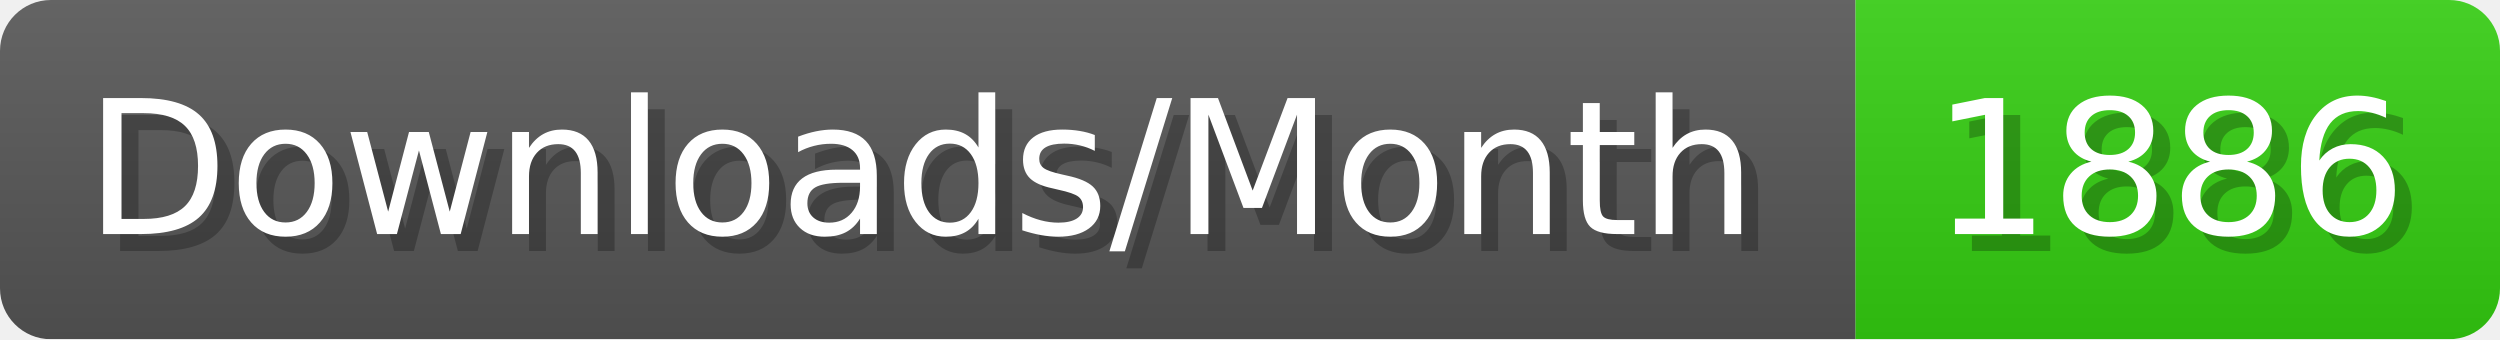
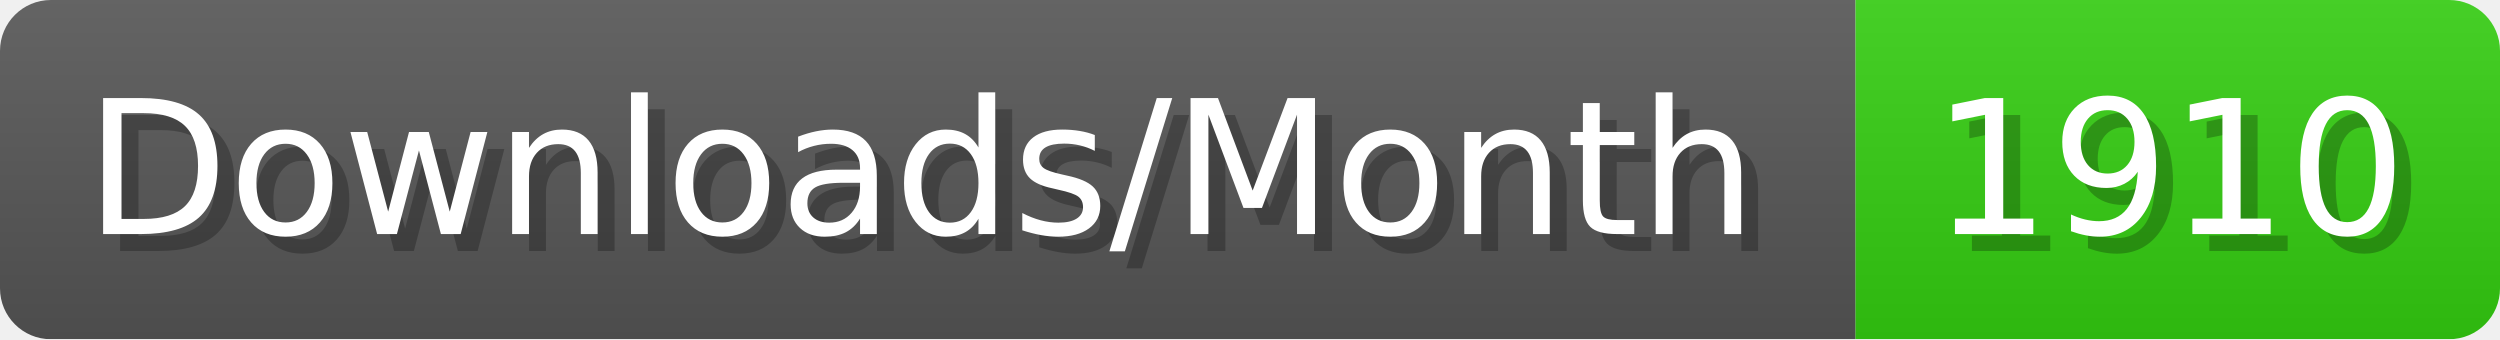
- <svg xmlns="http://www.w3.org/2000/svg" width="147.4" height="20" viewBox="0 0 1474 200" role="img" aria-label="Downloads/Month: 1886">
+ <svg xmlns="http://www.w3.org/2000/svg" width="147.4" height="20" viewBox="0 0 1474 200" role="img" aria-label="Downloads/Month: 1910">
  <linearGradient id="YlXUI" x2="0" y2="100%">
    <stop offset="0" stop-opacity=".1" stop-color="#EEE" />
    <stop offset="1" stop-opacity=".1" />
  </linearGradient>
  <mask id="JHhop">
    <rect width="1474" height="200" rx="30" fill="#FFF" />
  </mask>
  <g mask="url(#JHhop)">
    <rect width="1094" height="200" fill="#555" />
    <rect width="380" height="200" fill="#3C1" x="1094" />
    <rect width="1474" height="200" fill="url(#YlXUI)" />
  </g>
  <g aria-hidden="true" fill="#fff" text-anchor="start" font-family="Verdana,DejaVu Sans,sans-serif" font-size="110">
    <text x="60" y="148" textLength="994" fill="#000" opacity="0.25">Downloads/Month</text>
    <text x="50" y="138" textLength="994">Downloads/Month</text>
-     <text x="1149" y="148" textLength="280" fill="#000" opacity="0.25">1886</text>
-     <text x="1139" y="138" textLength="280">1886</text>
+     <text x="1149" y="148" textLength="280" fill="#000" opacity="0.25">1910</text>
+     <text x="1139" y="138" textLength="280">1910</text>
  </g>
</svg>
